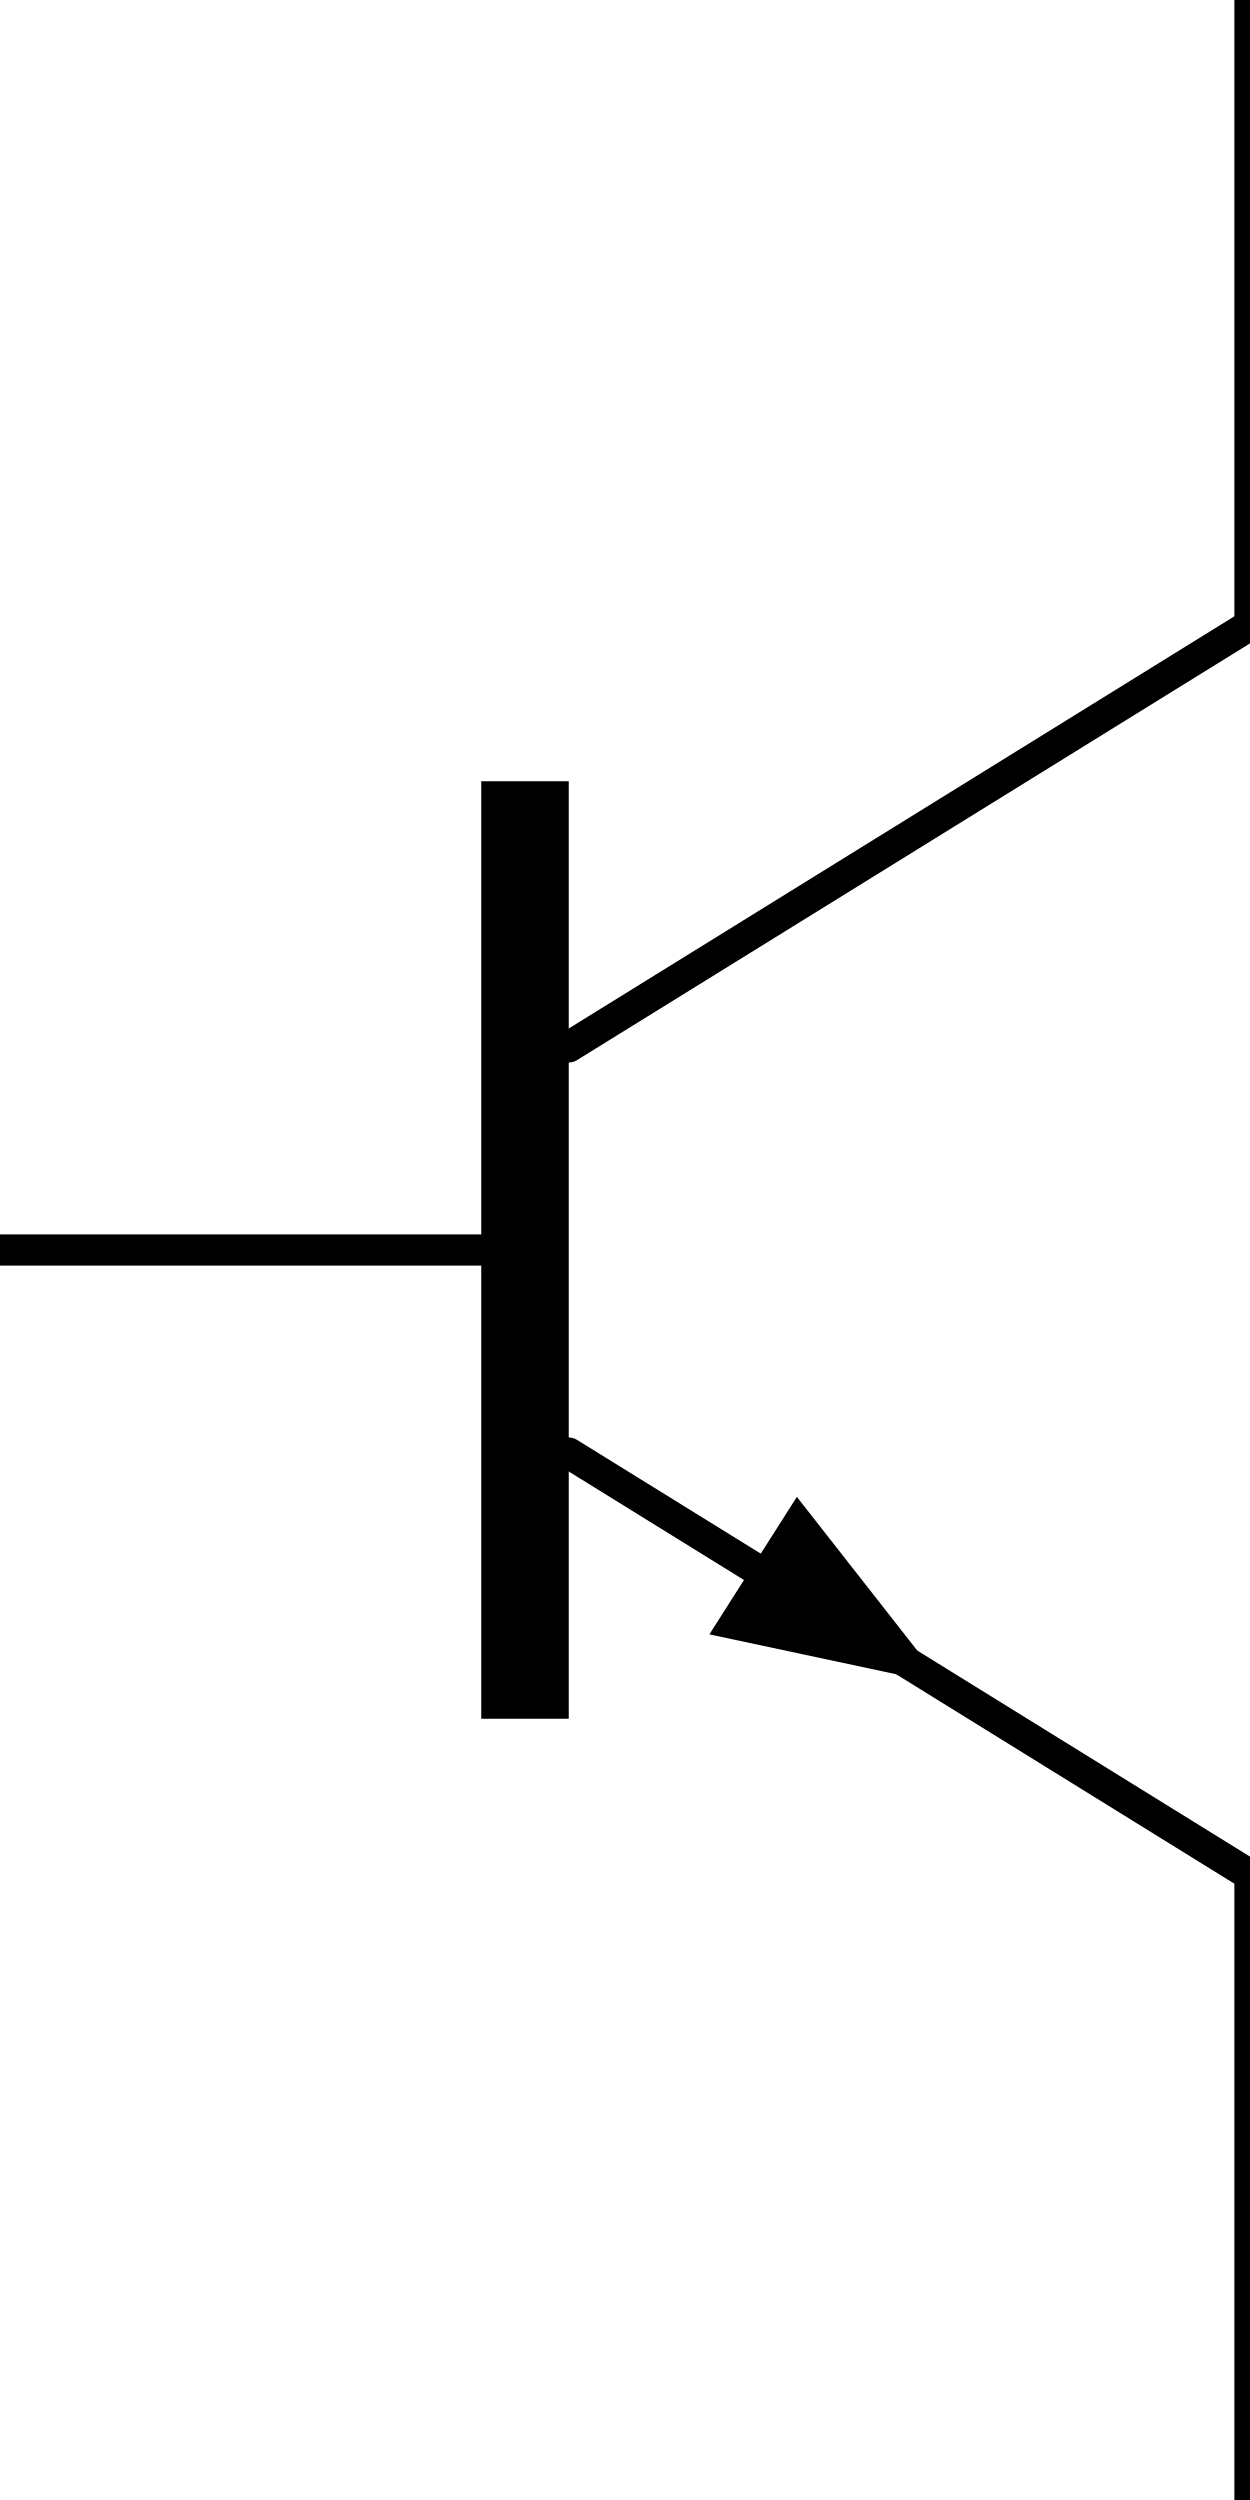
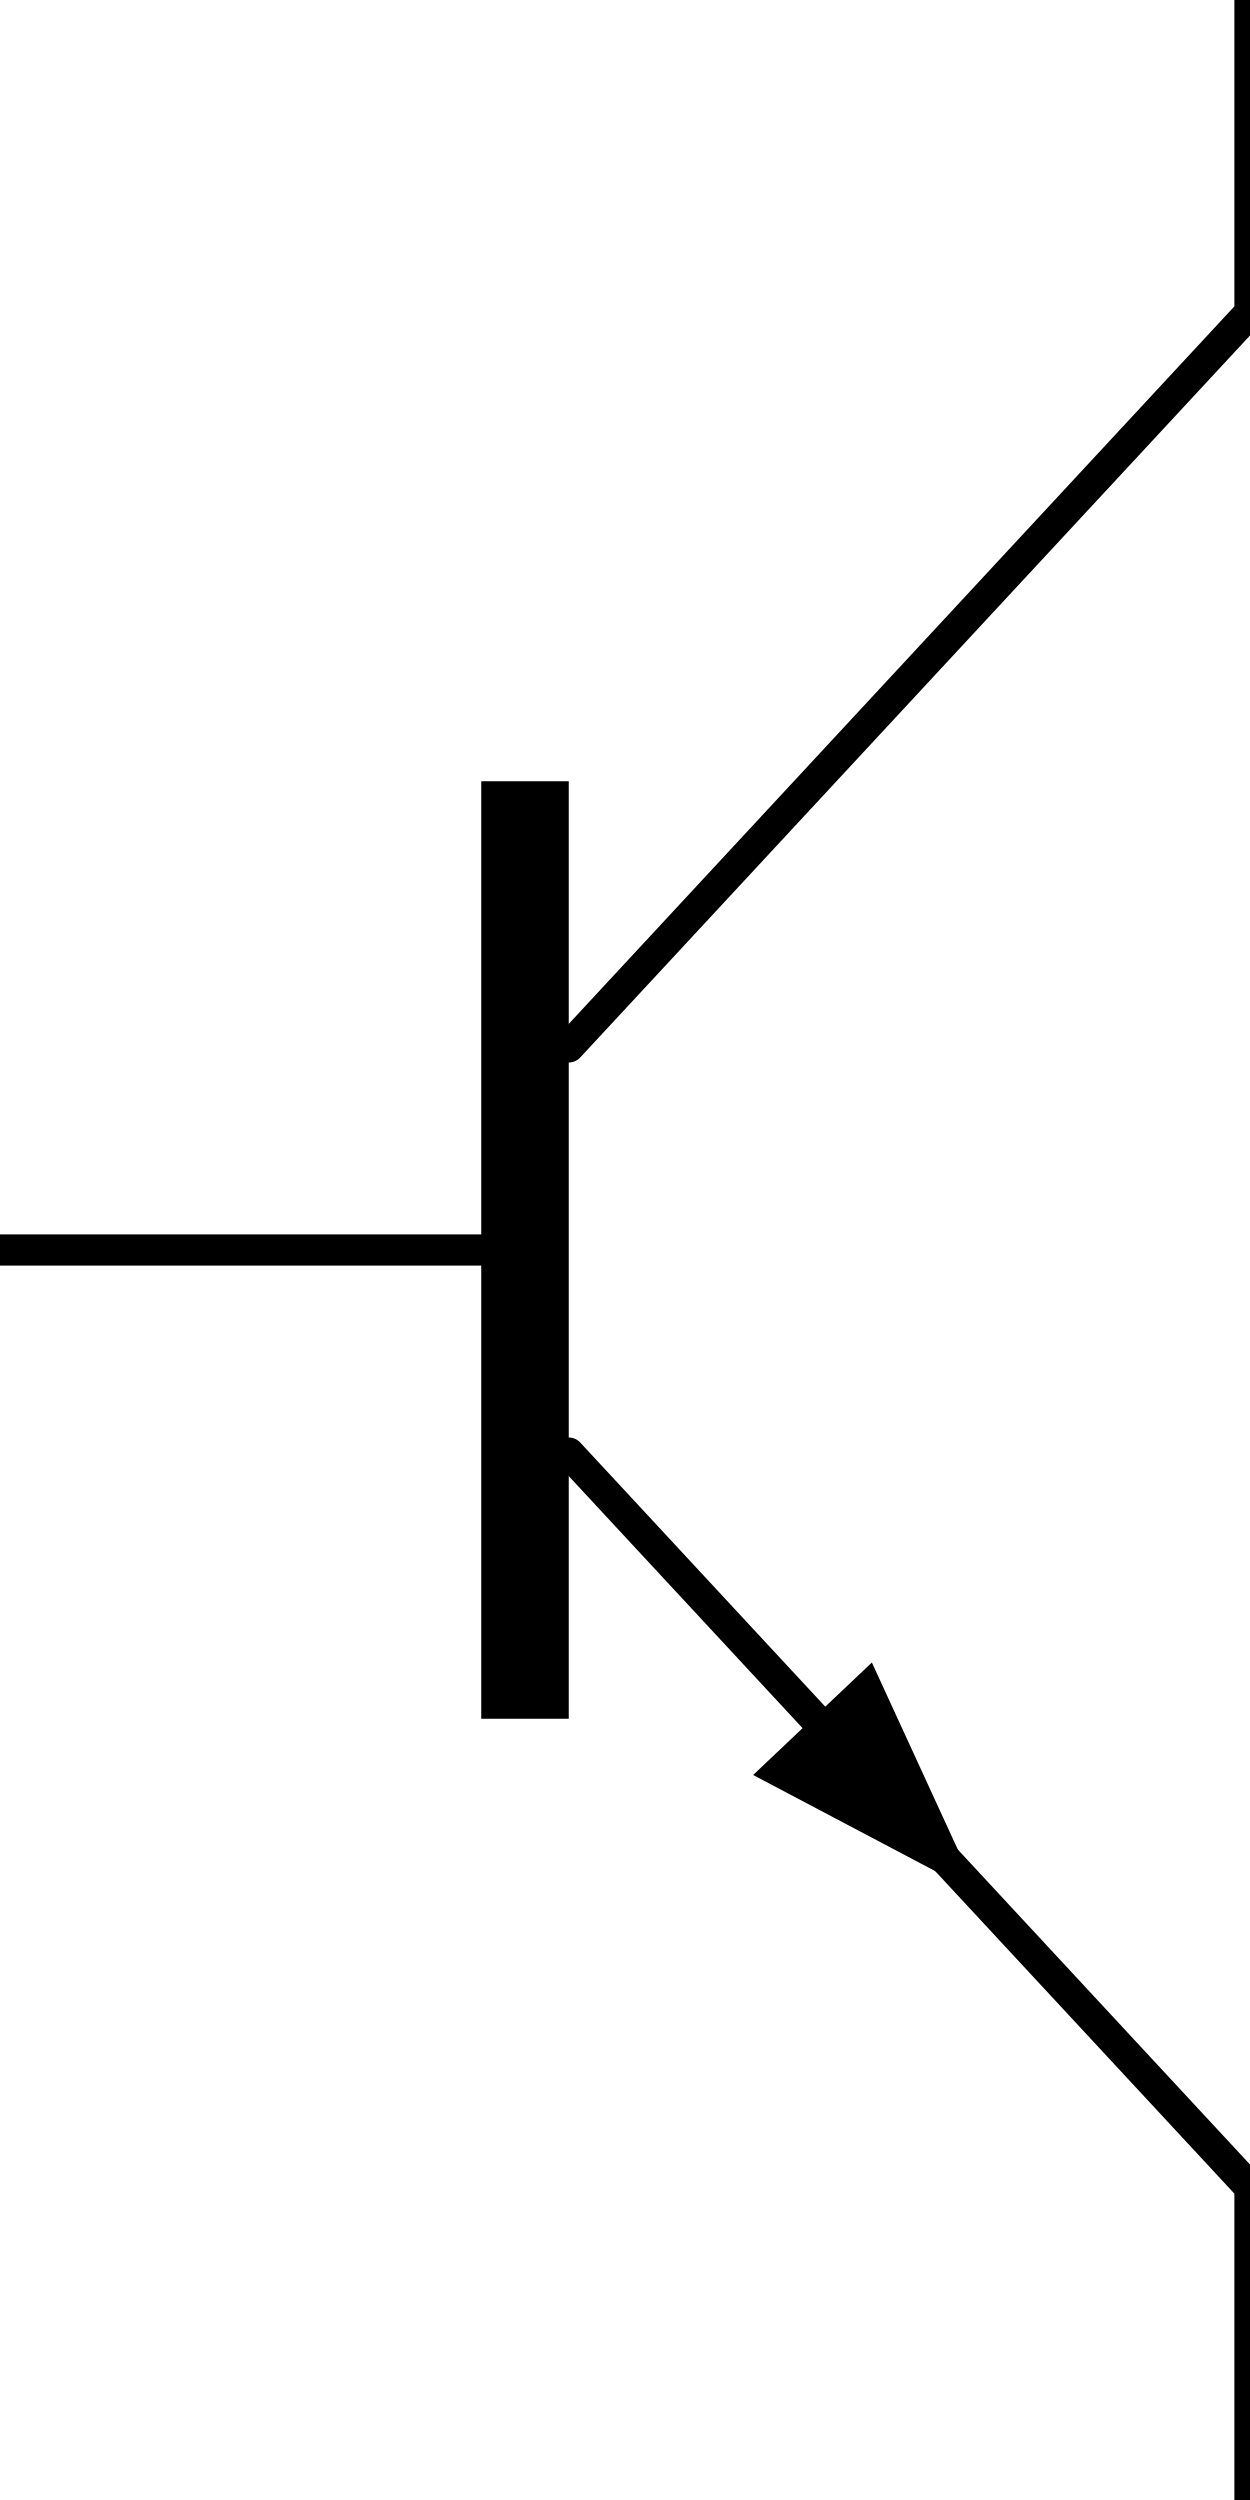
<svg xmlns="http://www.w3.org/2000/svg" viewBox="0 0 40 80">
  <path d="M 0,40 H 15.4" fill="none" stroke="#000000" stroke-width="1" stroke-linecap="round" />
  <path d="M 15.4,25 H 18.2 V 55 H 15.4 Z" fill="#000000" stroke="none" />
-   <path d="M 18.2,33.5 L 40,20 V 0" fill="none" stroke="#000000" stroke-width="1" stroke-linecap="round" stroke-linejoin="round" />
-   <path d="M 18.2,46.5 L 40,60 V 80" fill="none" stroke="#000000" stroke-width="1" stroke-linecap="round" stroke-linejoin="round" />
-   <path d="M 30.2,53.9 L 22.7,52.3 L 25.5,47.9 Z" fill="#000000" stroke="none" />
+   <path d="M 18.2,33.5 L 40,10 V 0" fill="none" stroke="#000000" stroke-width="1" stroke-linecap="round" stroke-linejoin="round" />
+   <path d="M 18.2,46.5 L 40,70 V 80" fill="none" stroke="#000000" stroke-width="1" stroke-linecap="round" stroke-linejoin="round" />
+   <path d="M 31.3,60.6 L 24.1,56.8 L 27.9,53.2 Z" fill="#000000" stroke="none" />
</svg>
